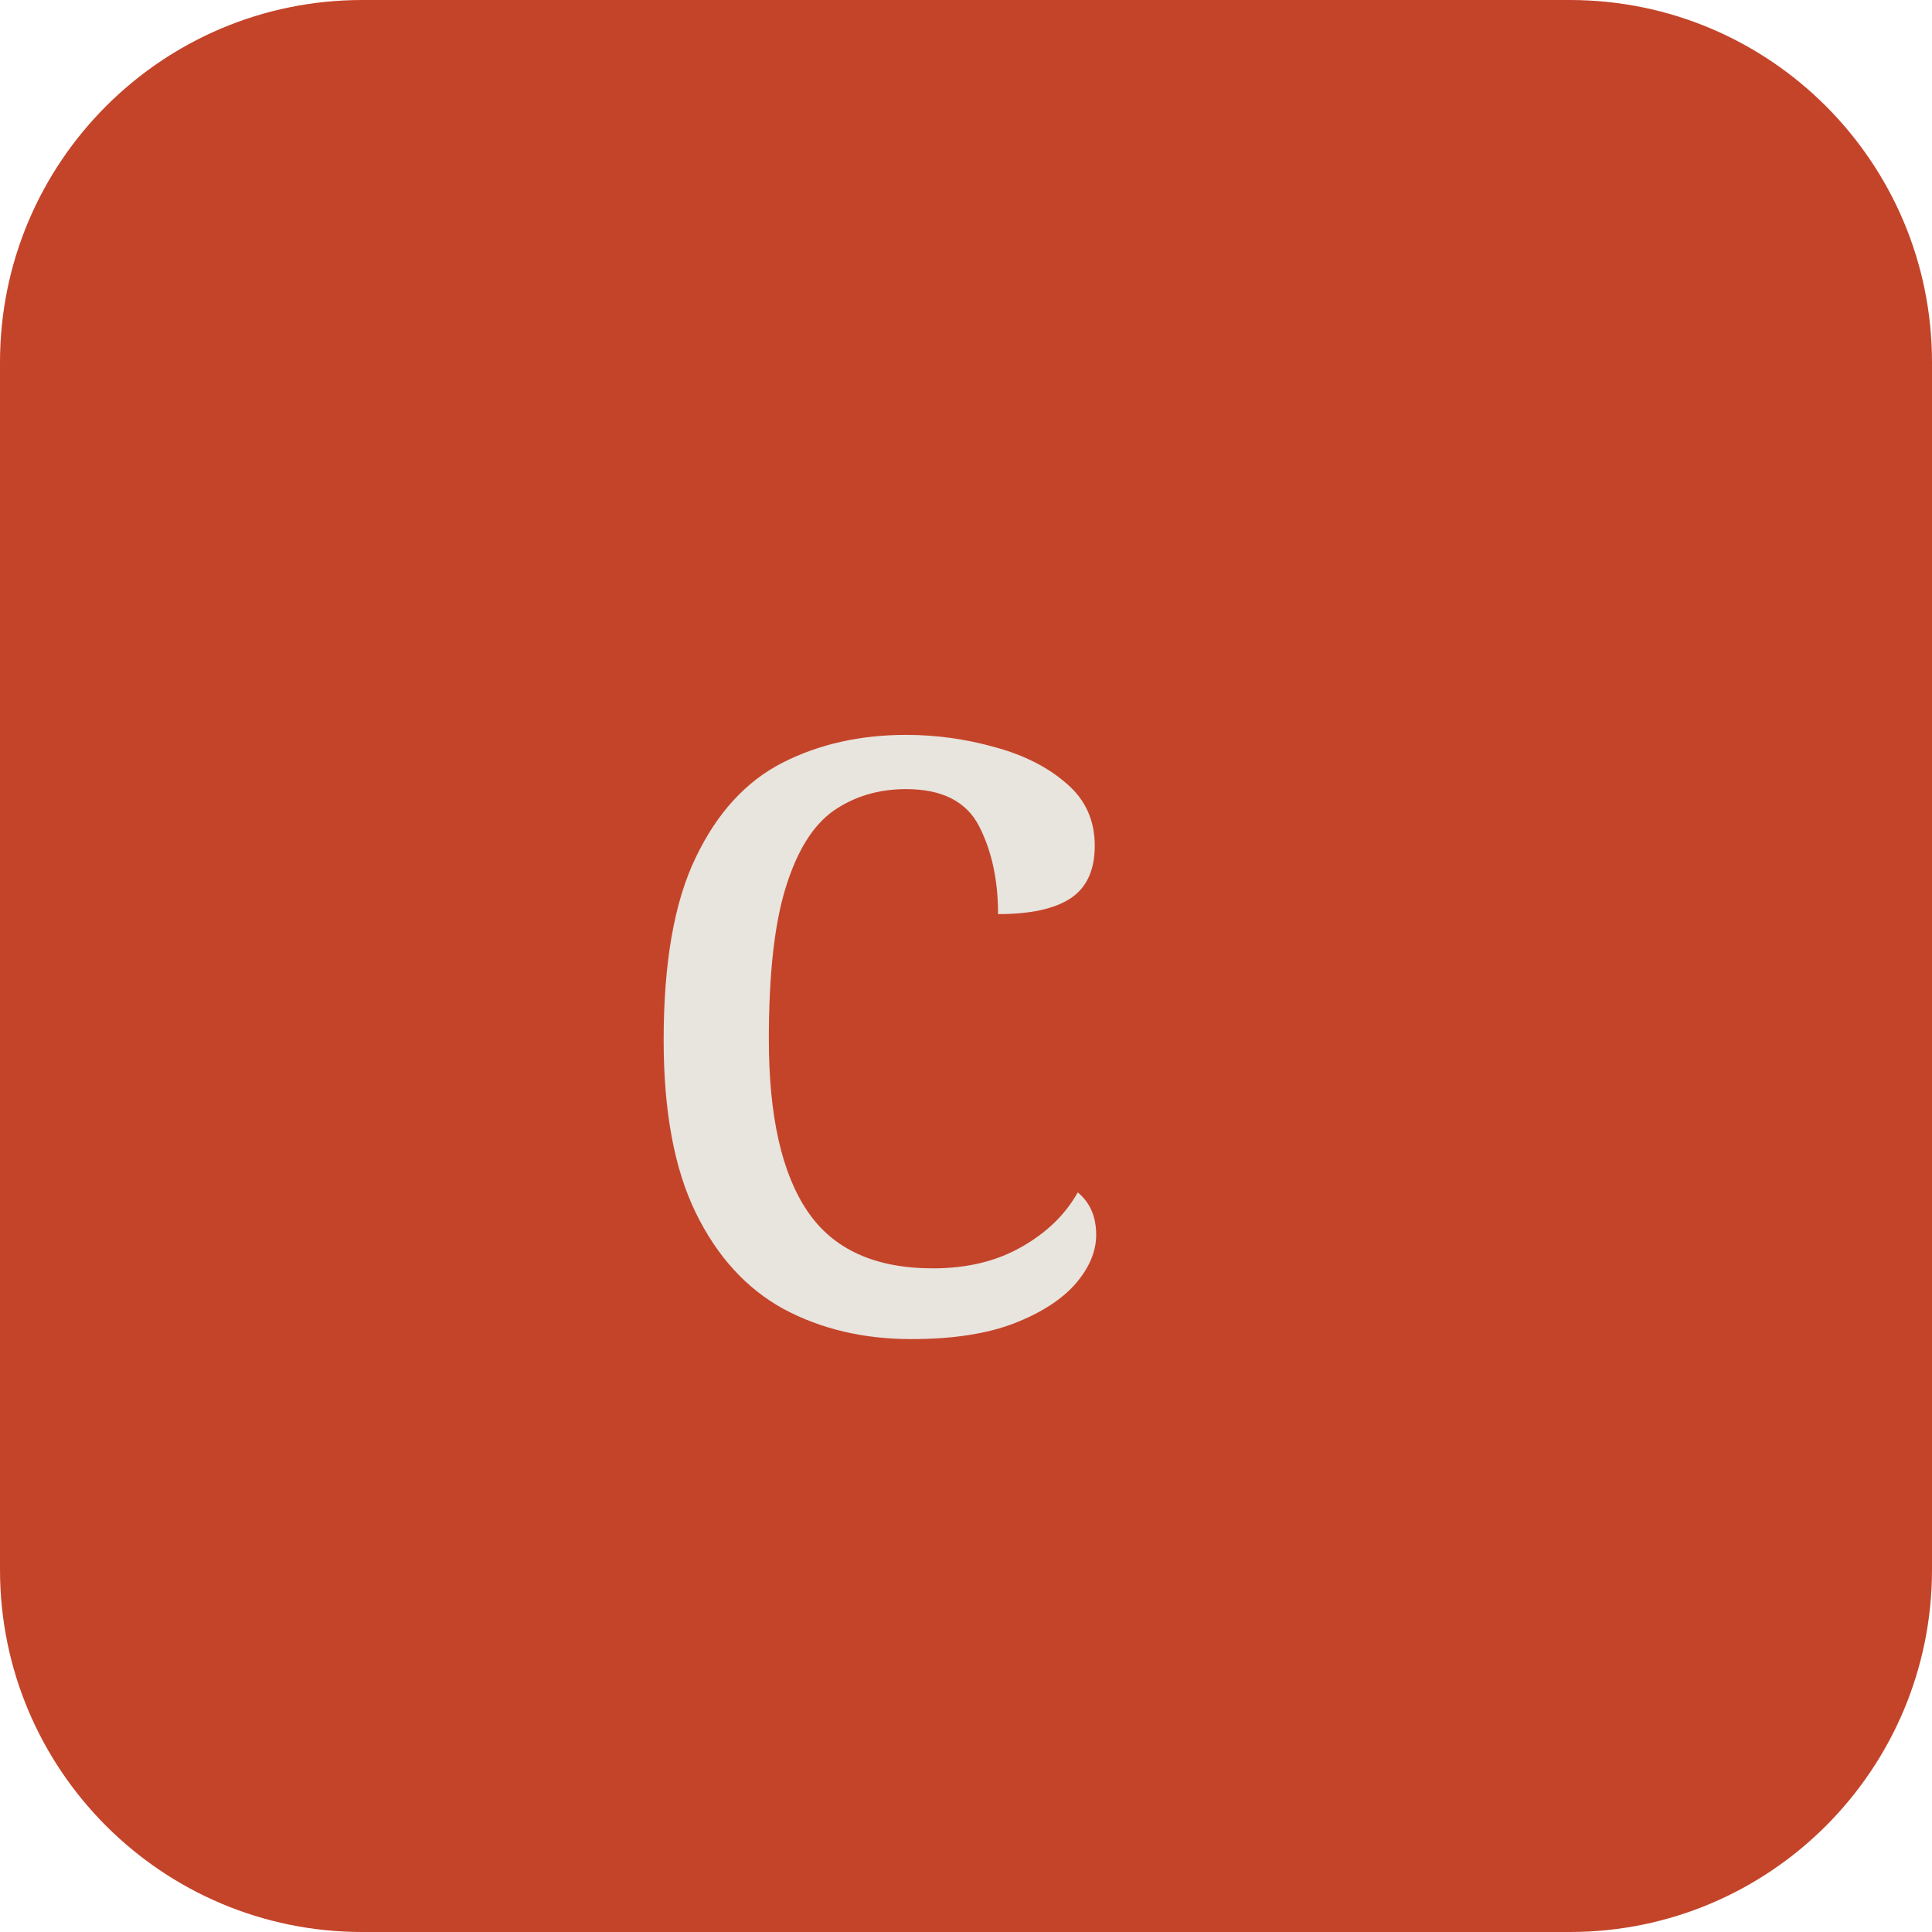
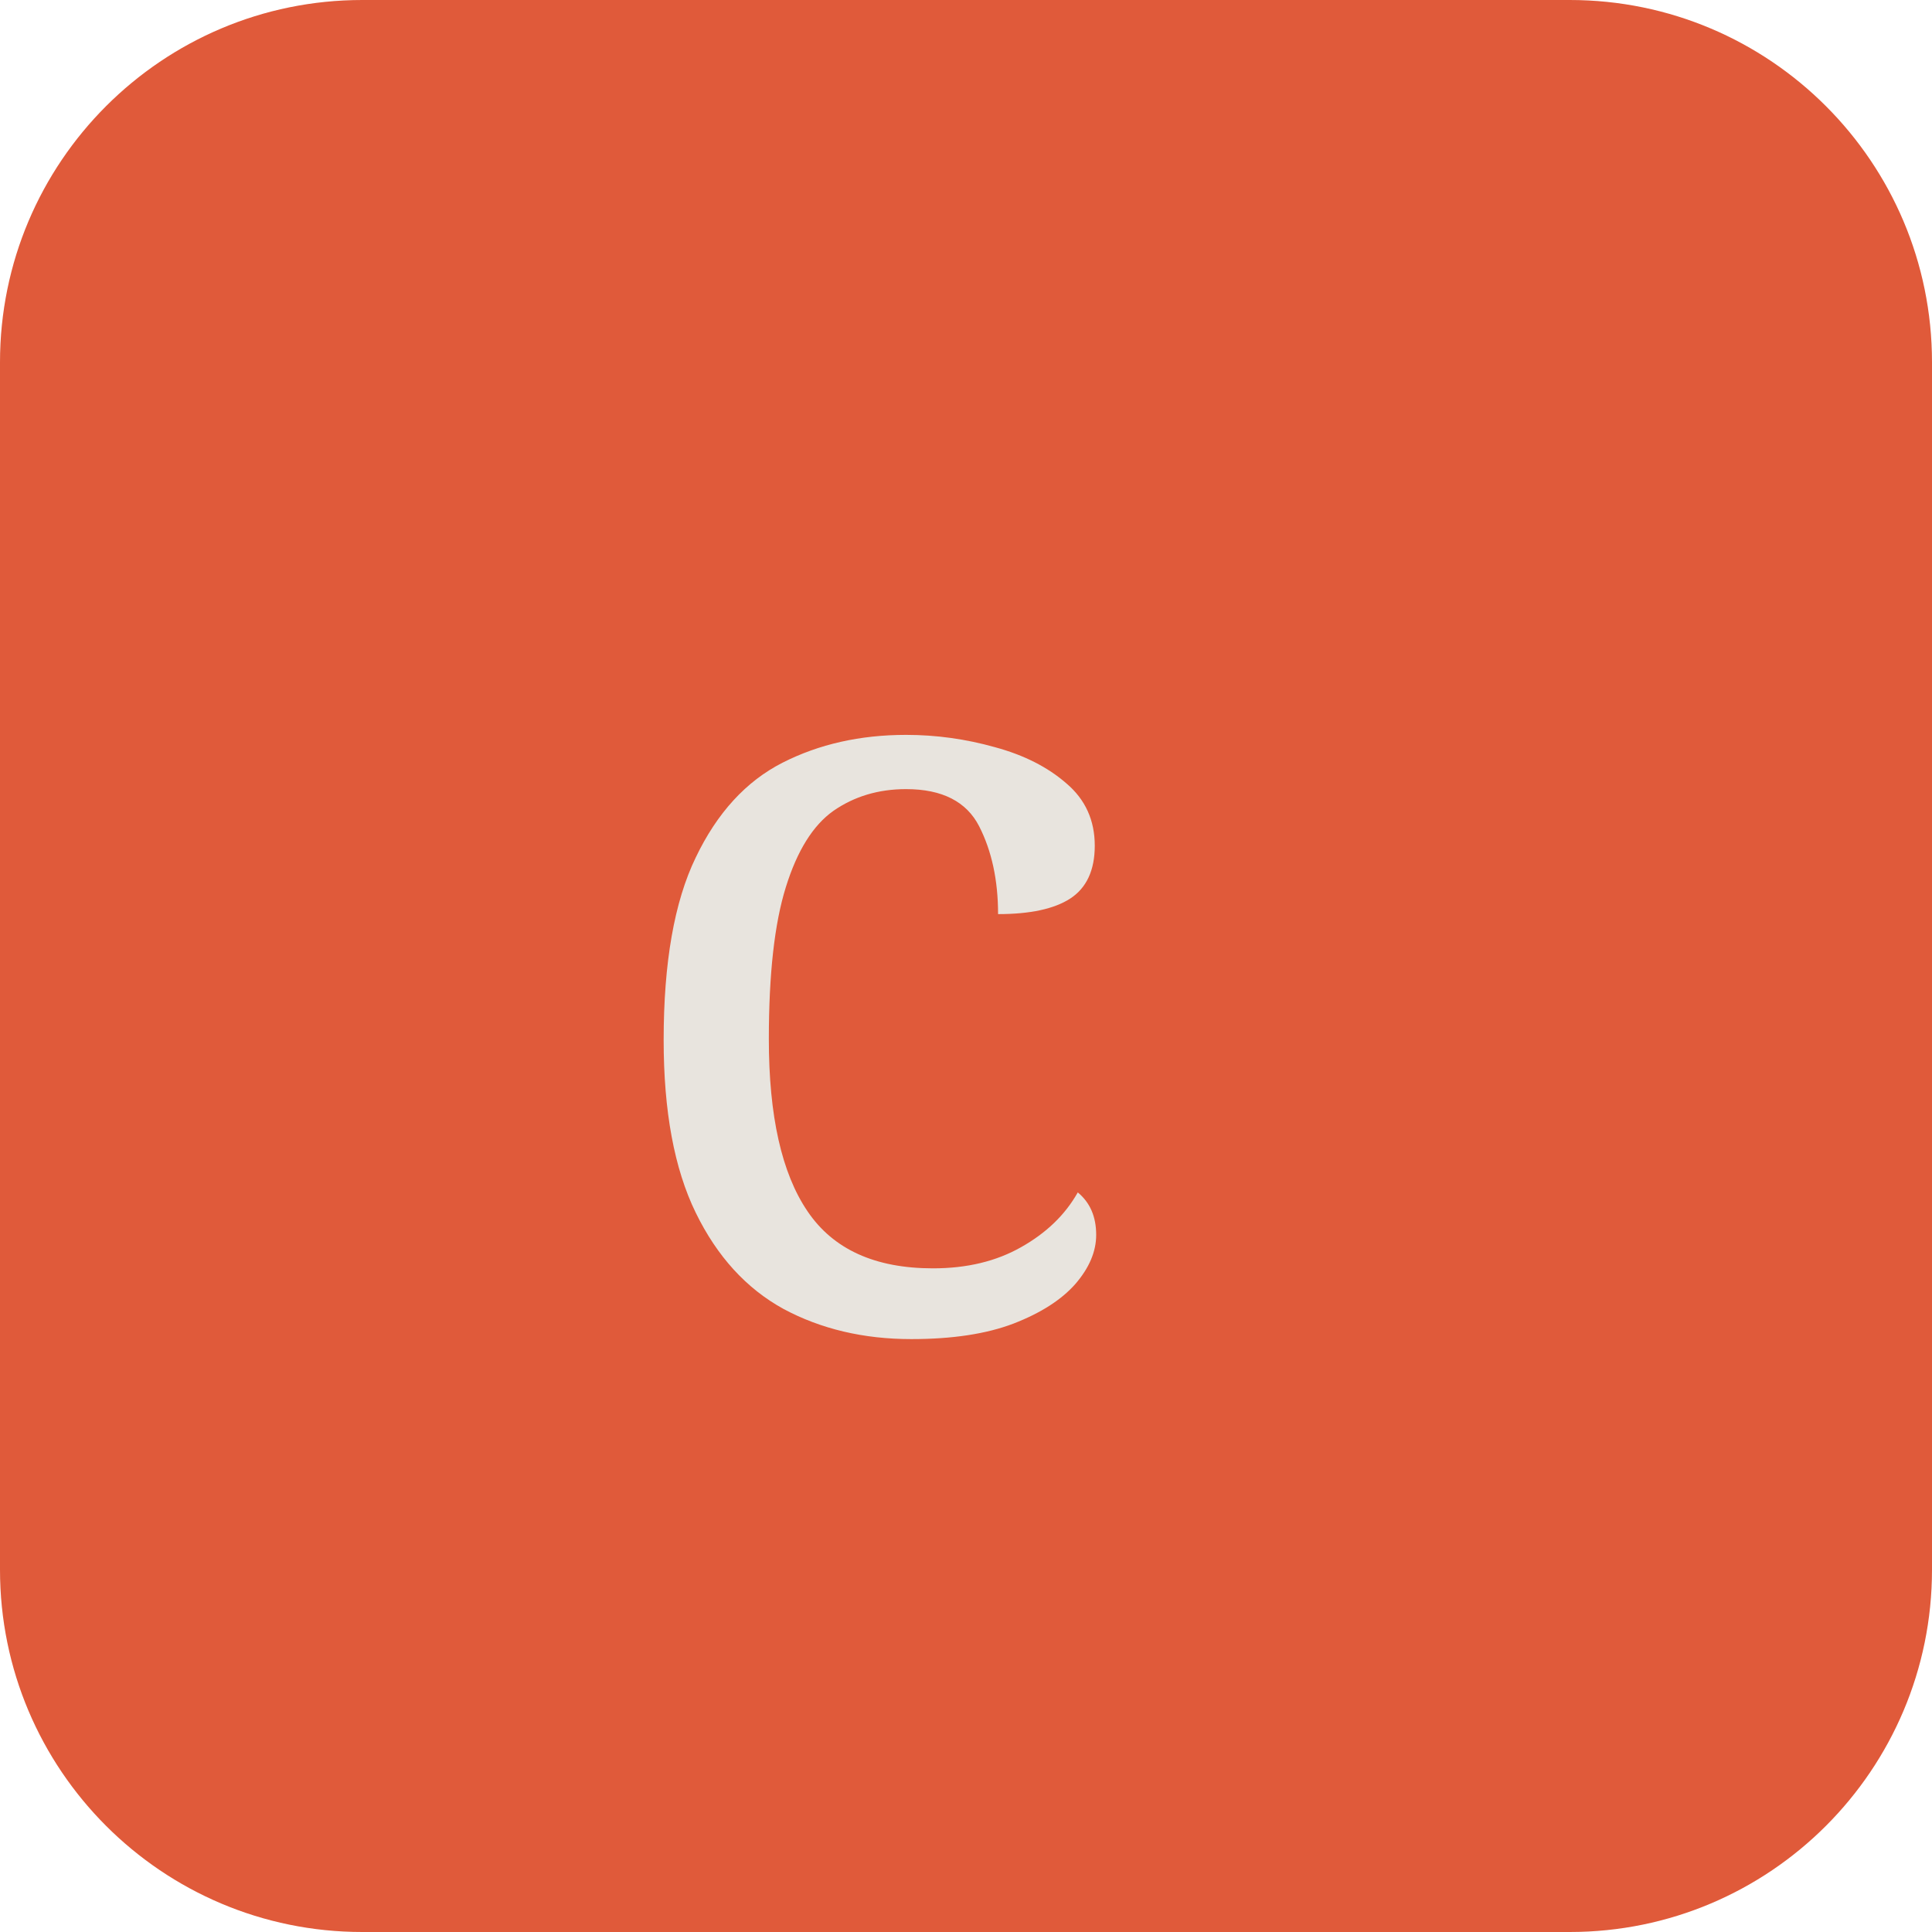
<svg xmlns="http://www.w3.org/2000/svg" viewBox="0 0 64 64">
-   <rect width="64" height="64" rx="12" fill="#c4442a" />
+   <rect width="64" height="64" rx="12" fill="#e05a3a" />
  <text x="20" y="44" font-family="Georgia, serif" font-size="36" fill="#e8e4de">c</text>
</svg>
